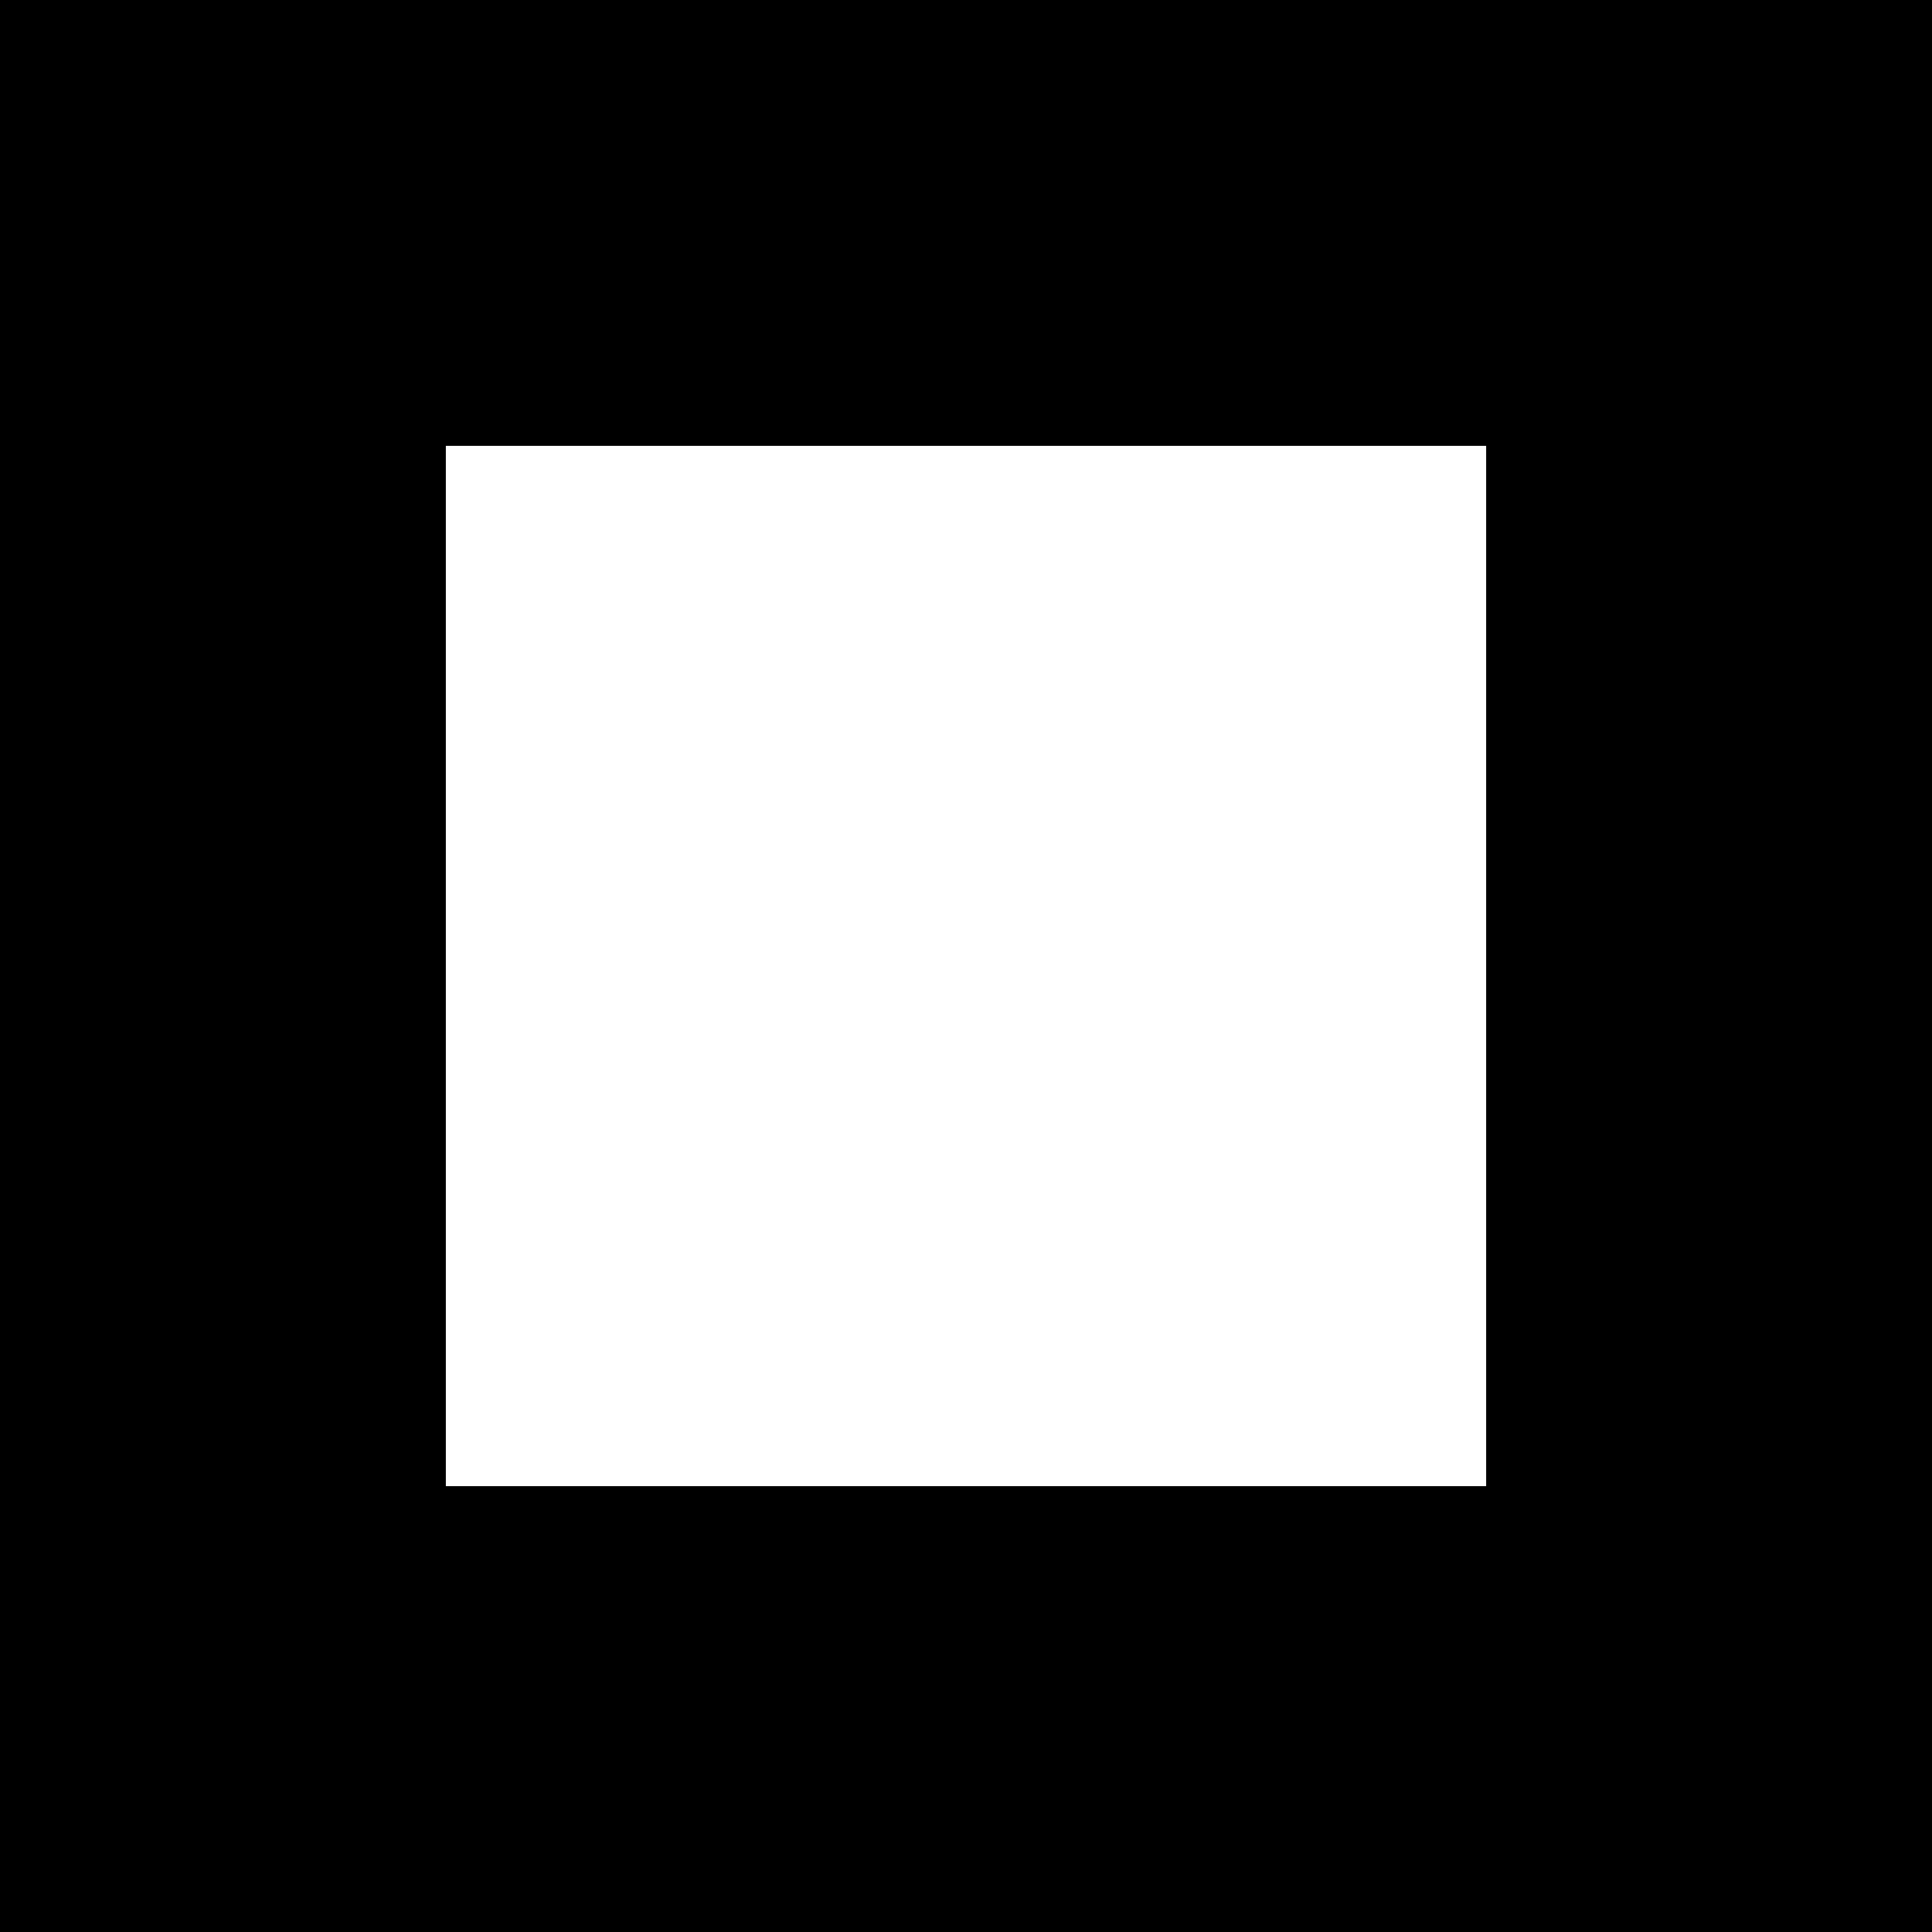
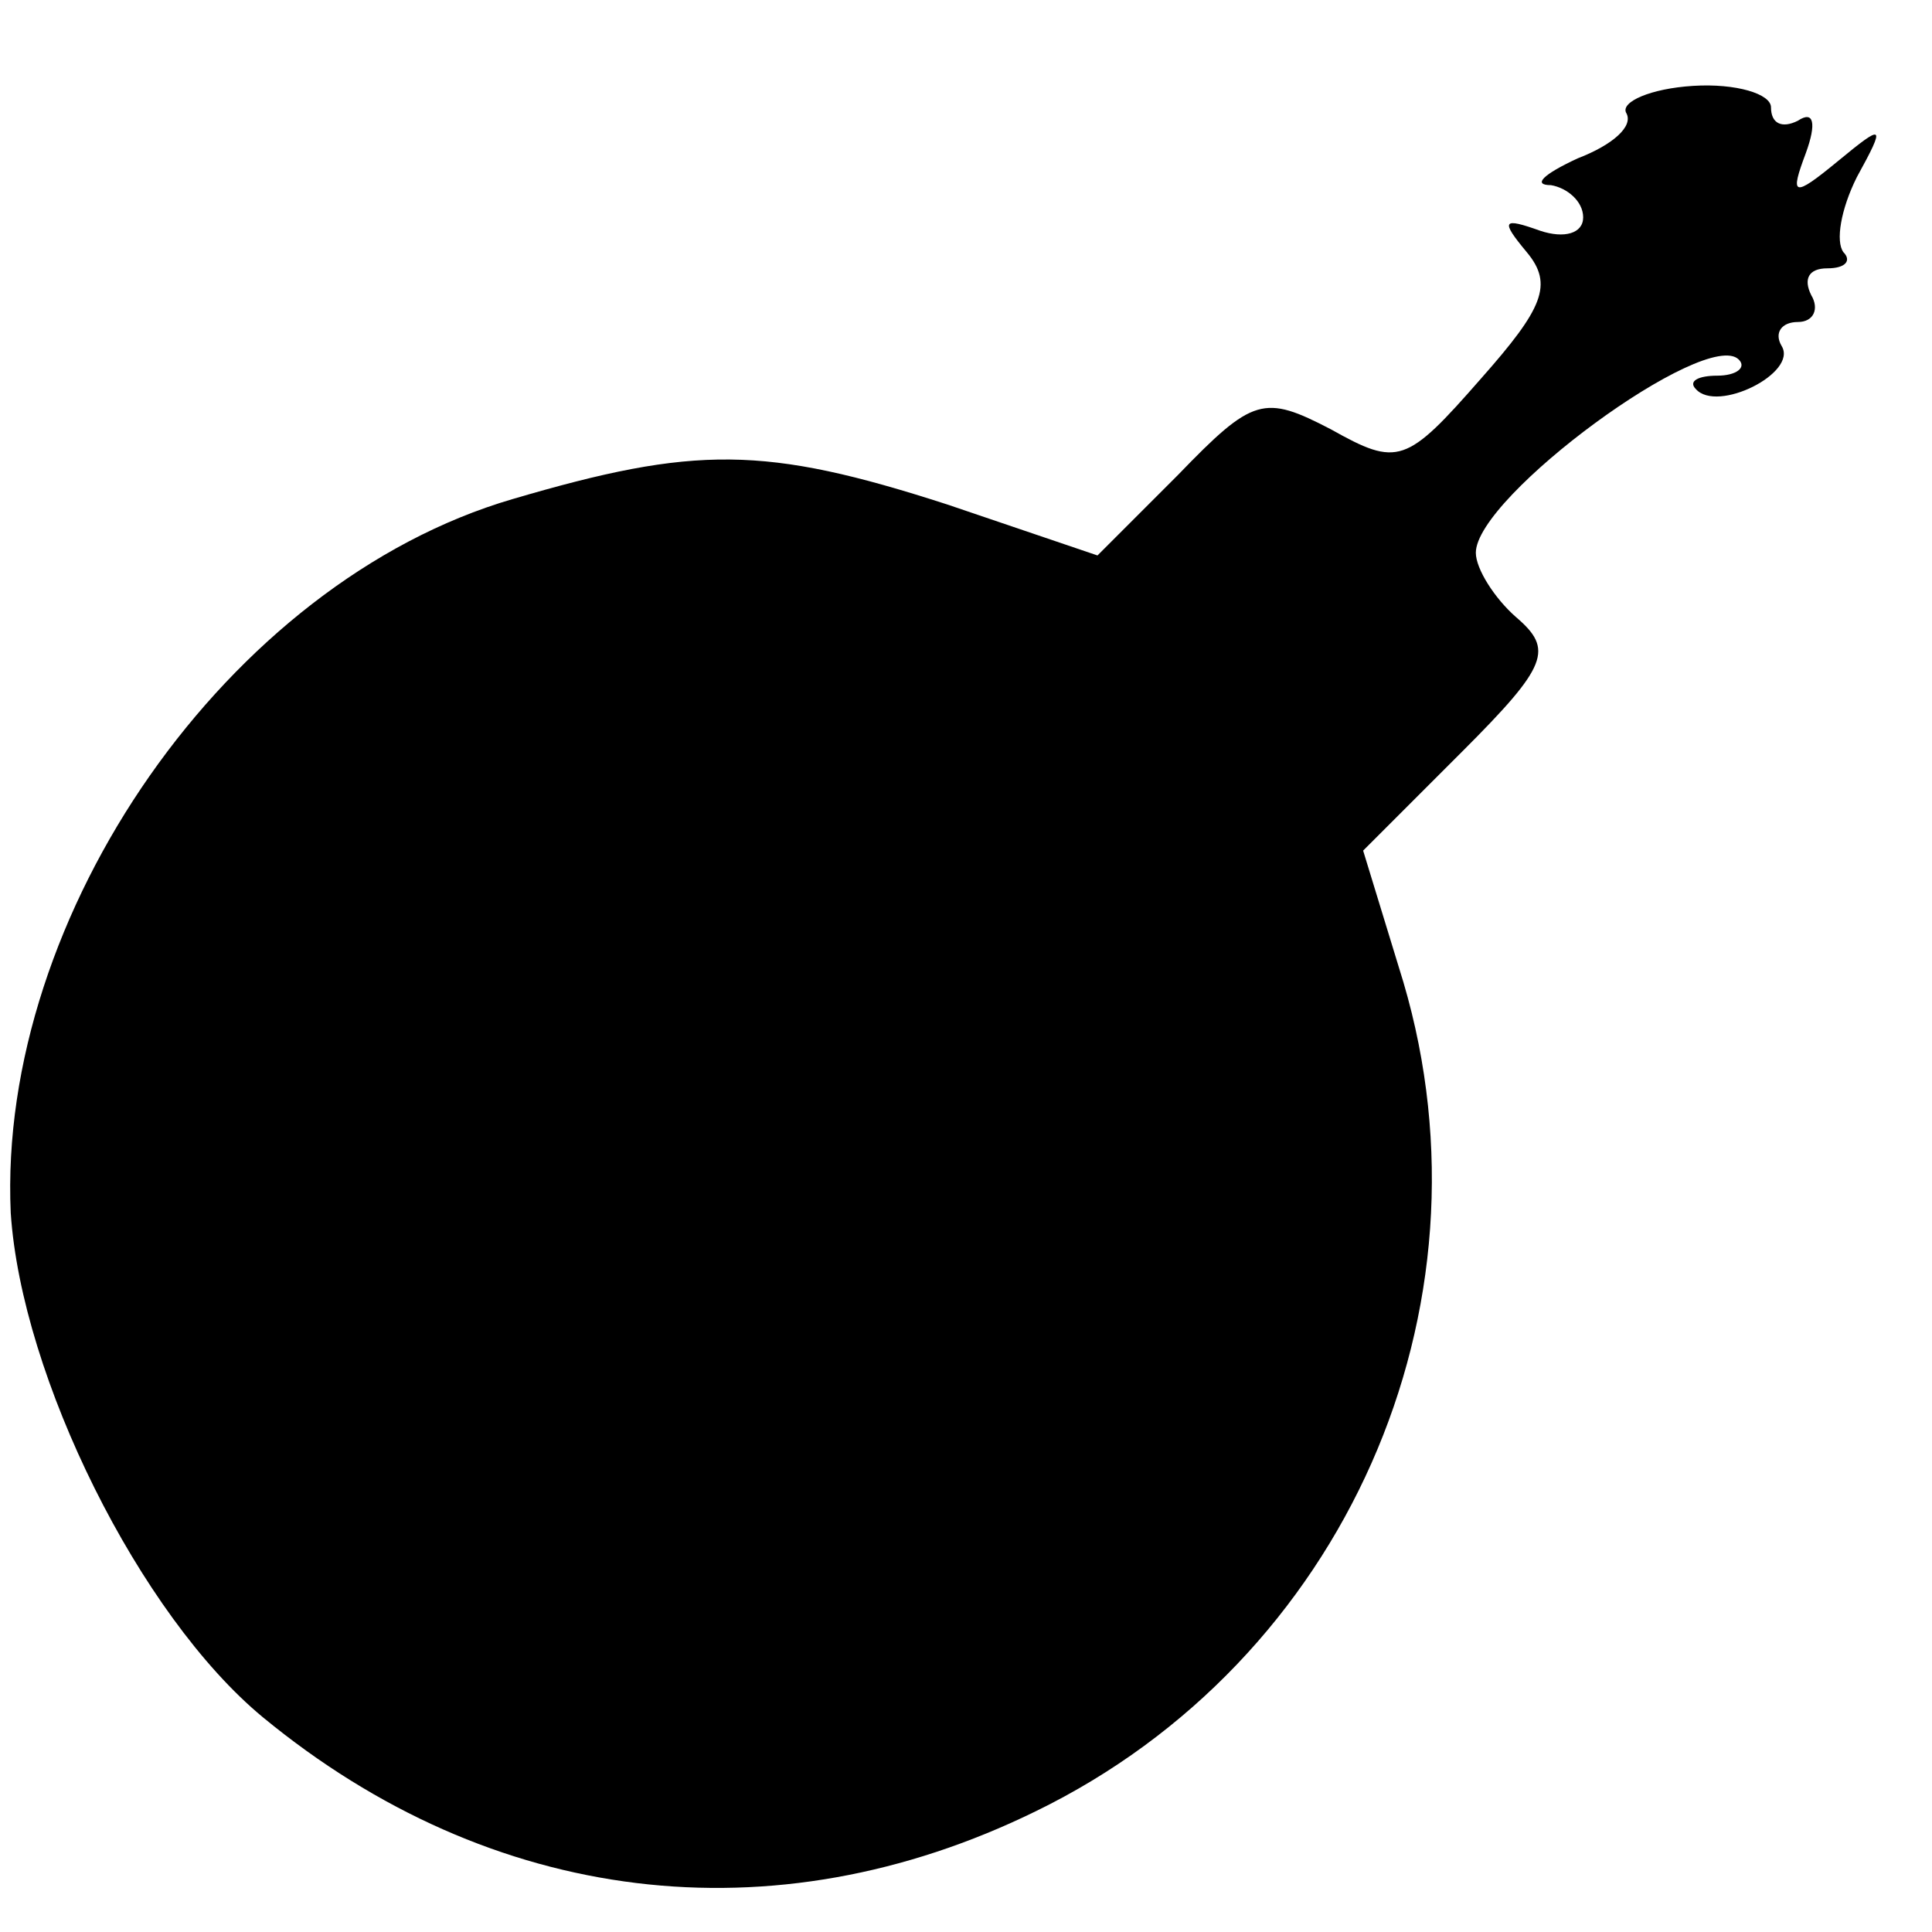
- <svg xmlns="http://www.w3.org/2000/svg" version="1.0" width="260pt" height="260pt" viewBox="0 0 260 260" preserveAspectRatio="xMidYMid meet">
-   <g transform="translate(0,260) scale(0.1,-0.1)" fill="#000000" stroke="none">
-     <path d="M0 1300 l0 -1300 1300 0 1300 0 0 1300 0 1300 -1300 0 -1300 0 0 -1300z m2000 0 l0 -700 -700 0 -700 0 0 700 0 700 700 0 700 0 0 -700z" />
+ <svg xmlns="http://www.w3.org/2000/svg" version="1.0" width="72pt" height="72pt" viewBox="0 0 72 72" preserveAspectRatio="xMidYMid meet">
+   <g transform="translate(0,72) scale(0.1,-0.1)" fill="#000000" stroke="none">
+     <path d="M606 678 c3 -5 -5 -12 -18 -17 -13 -6 -17 -10 -10 -10 6 -1 12 -6 12 -12 0 -6 -7 -8 -16 -5 -14 5 -15 4 -5 -8 10 -12 6 -21 -17 -47 -28 -32 -31 -33 -56 -19 -25 13 -29 12 -57 -17 l-30 -30 -56 19 c-68 22 -94 22 -162 2 -106 -31 -192 -155 -187 -266 4 -61 48 -150 94 -188 85 -70 190 -83 288 -35 115 56 173 187 137 309 l-15 49 37 37 c32 32 34 38 20 50 -8 7 -15 18 -15 24 0 21 86 84 98 72 3 -3 -1 -6 -8 -6 -7 0 -11 -2 -8 -5 8 -9 38 6 32 16 -3 5 0 9 6 9 6 0 8 5 5 10 -3 6 -1 10 6 10 7 0 9 3 6 6 -3 4 -1 16 5 28 11 20 10 20 -7 6 -17 -14 -18 -13 -12 3 4 11 3 16 -3 12 -6 -3 -10 -1 -10 5 0 5 -13 9 -29 8 -16 -1 -27 -6 -25 -10z" />
  </g>
</svg>
